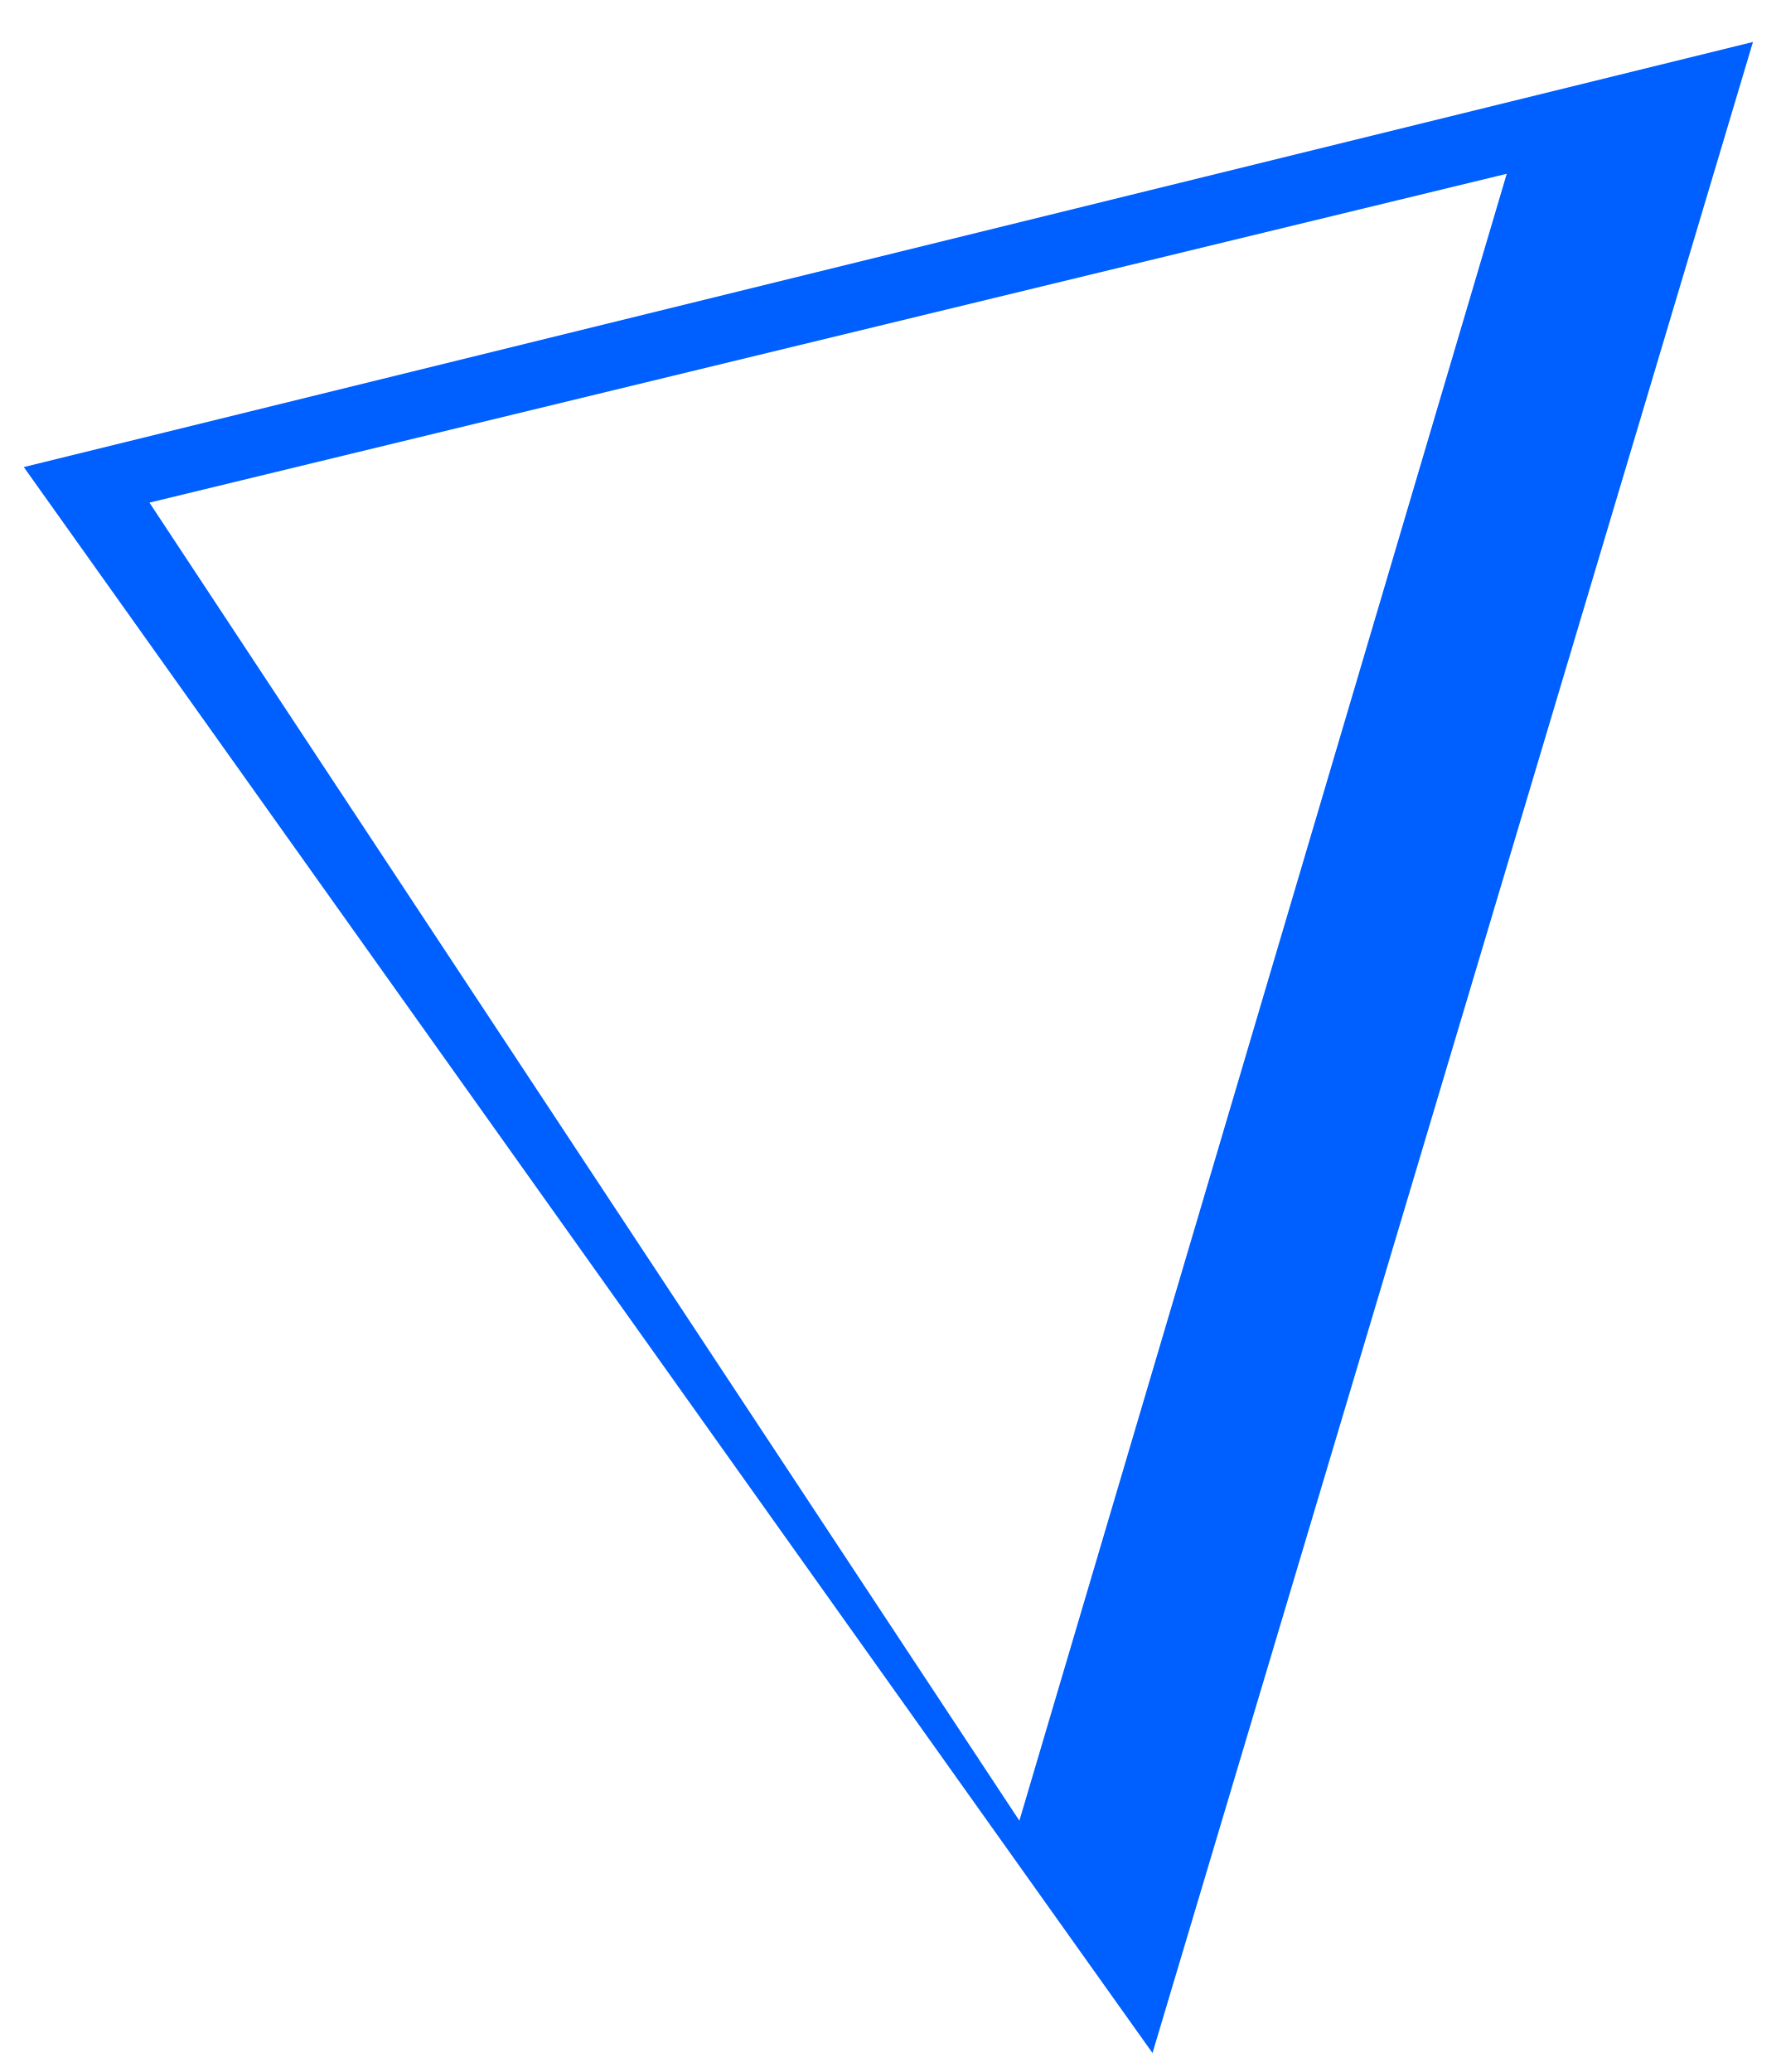
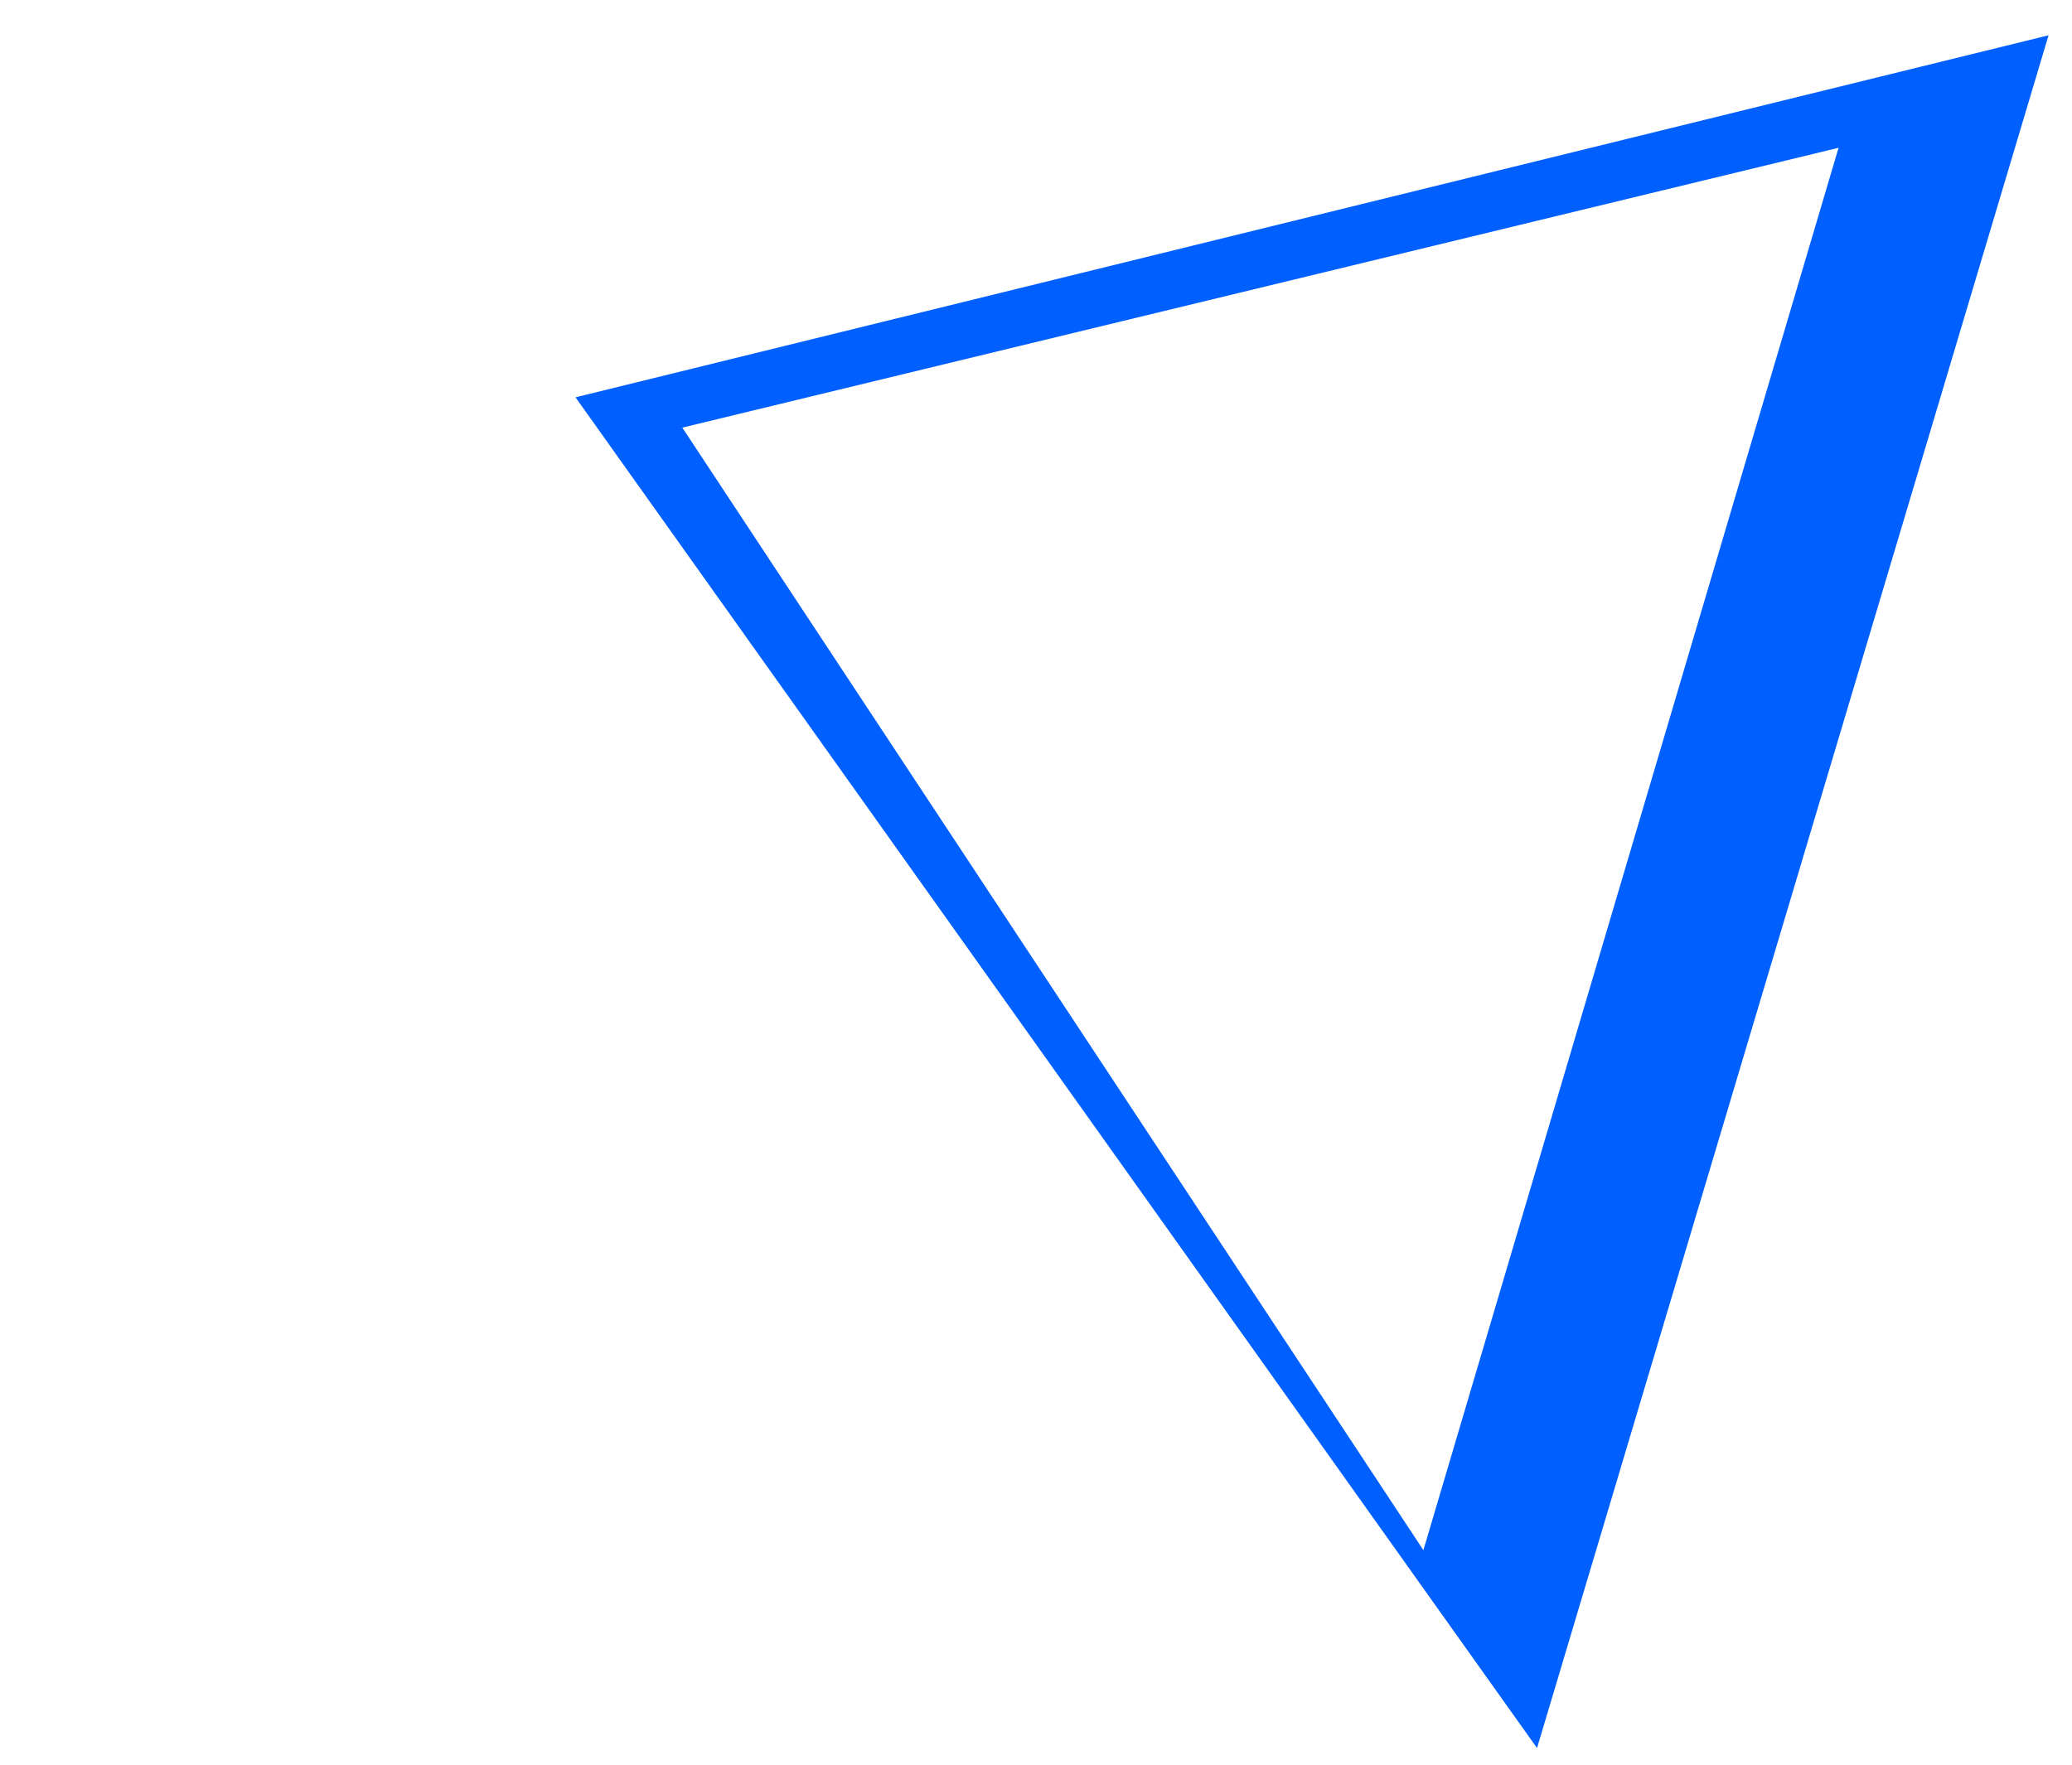
- <svg xmlns="http://www.w3.org/2000/svg" version="1.1" id="Layer_1" x="0px" y="0px" viewBox="0 0 666 775" style="enable-background:new 0 0 666 775;" xml:space="preserve">
+ <svg xmlns="http://www.w3.org/2000/svg" version="1.1" id="Layer_2" x="0px" y="0px" viewBox="0 0 909.8 775" style="enable-background:new 0 0 909.8 775;" xml:space="preserve">
  <style type="text/css">
	.st0{fill:#005FFF;}
</style>
-   <path class="st0" d="M8.9,174.7l422.2,593.2L655.7,15.7L8.9,174.7z M381.3,681L55.9,188L563.6,65L381.3,681z" />
+   <path class="st0" d="M252.7,174.5l422.2,593.2L899.5,15.5L252.7,174.5z M625,680.8l-325.4-493L807.3,64.9L625,680.8z" />
</svg>
